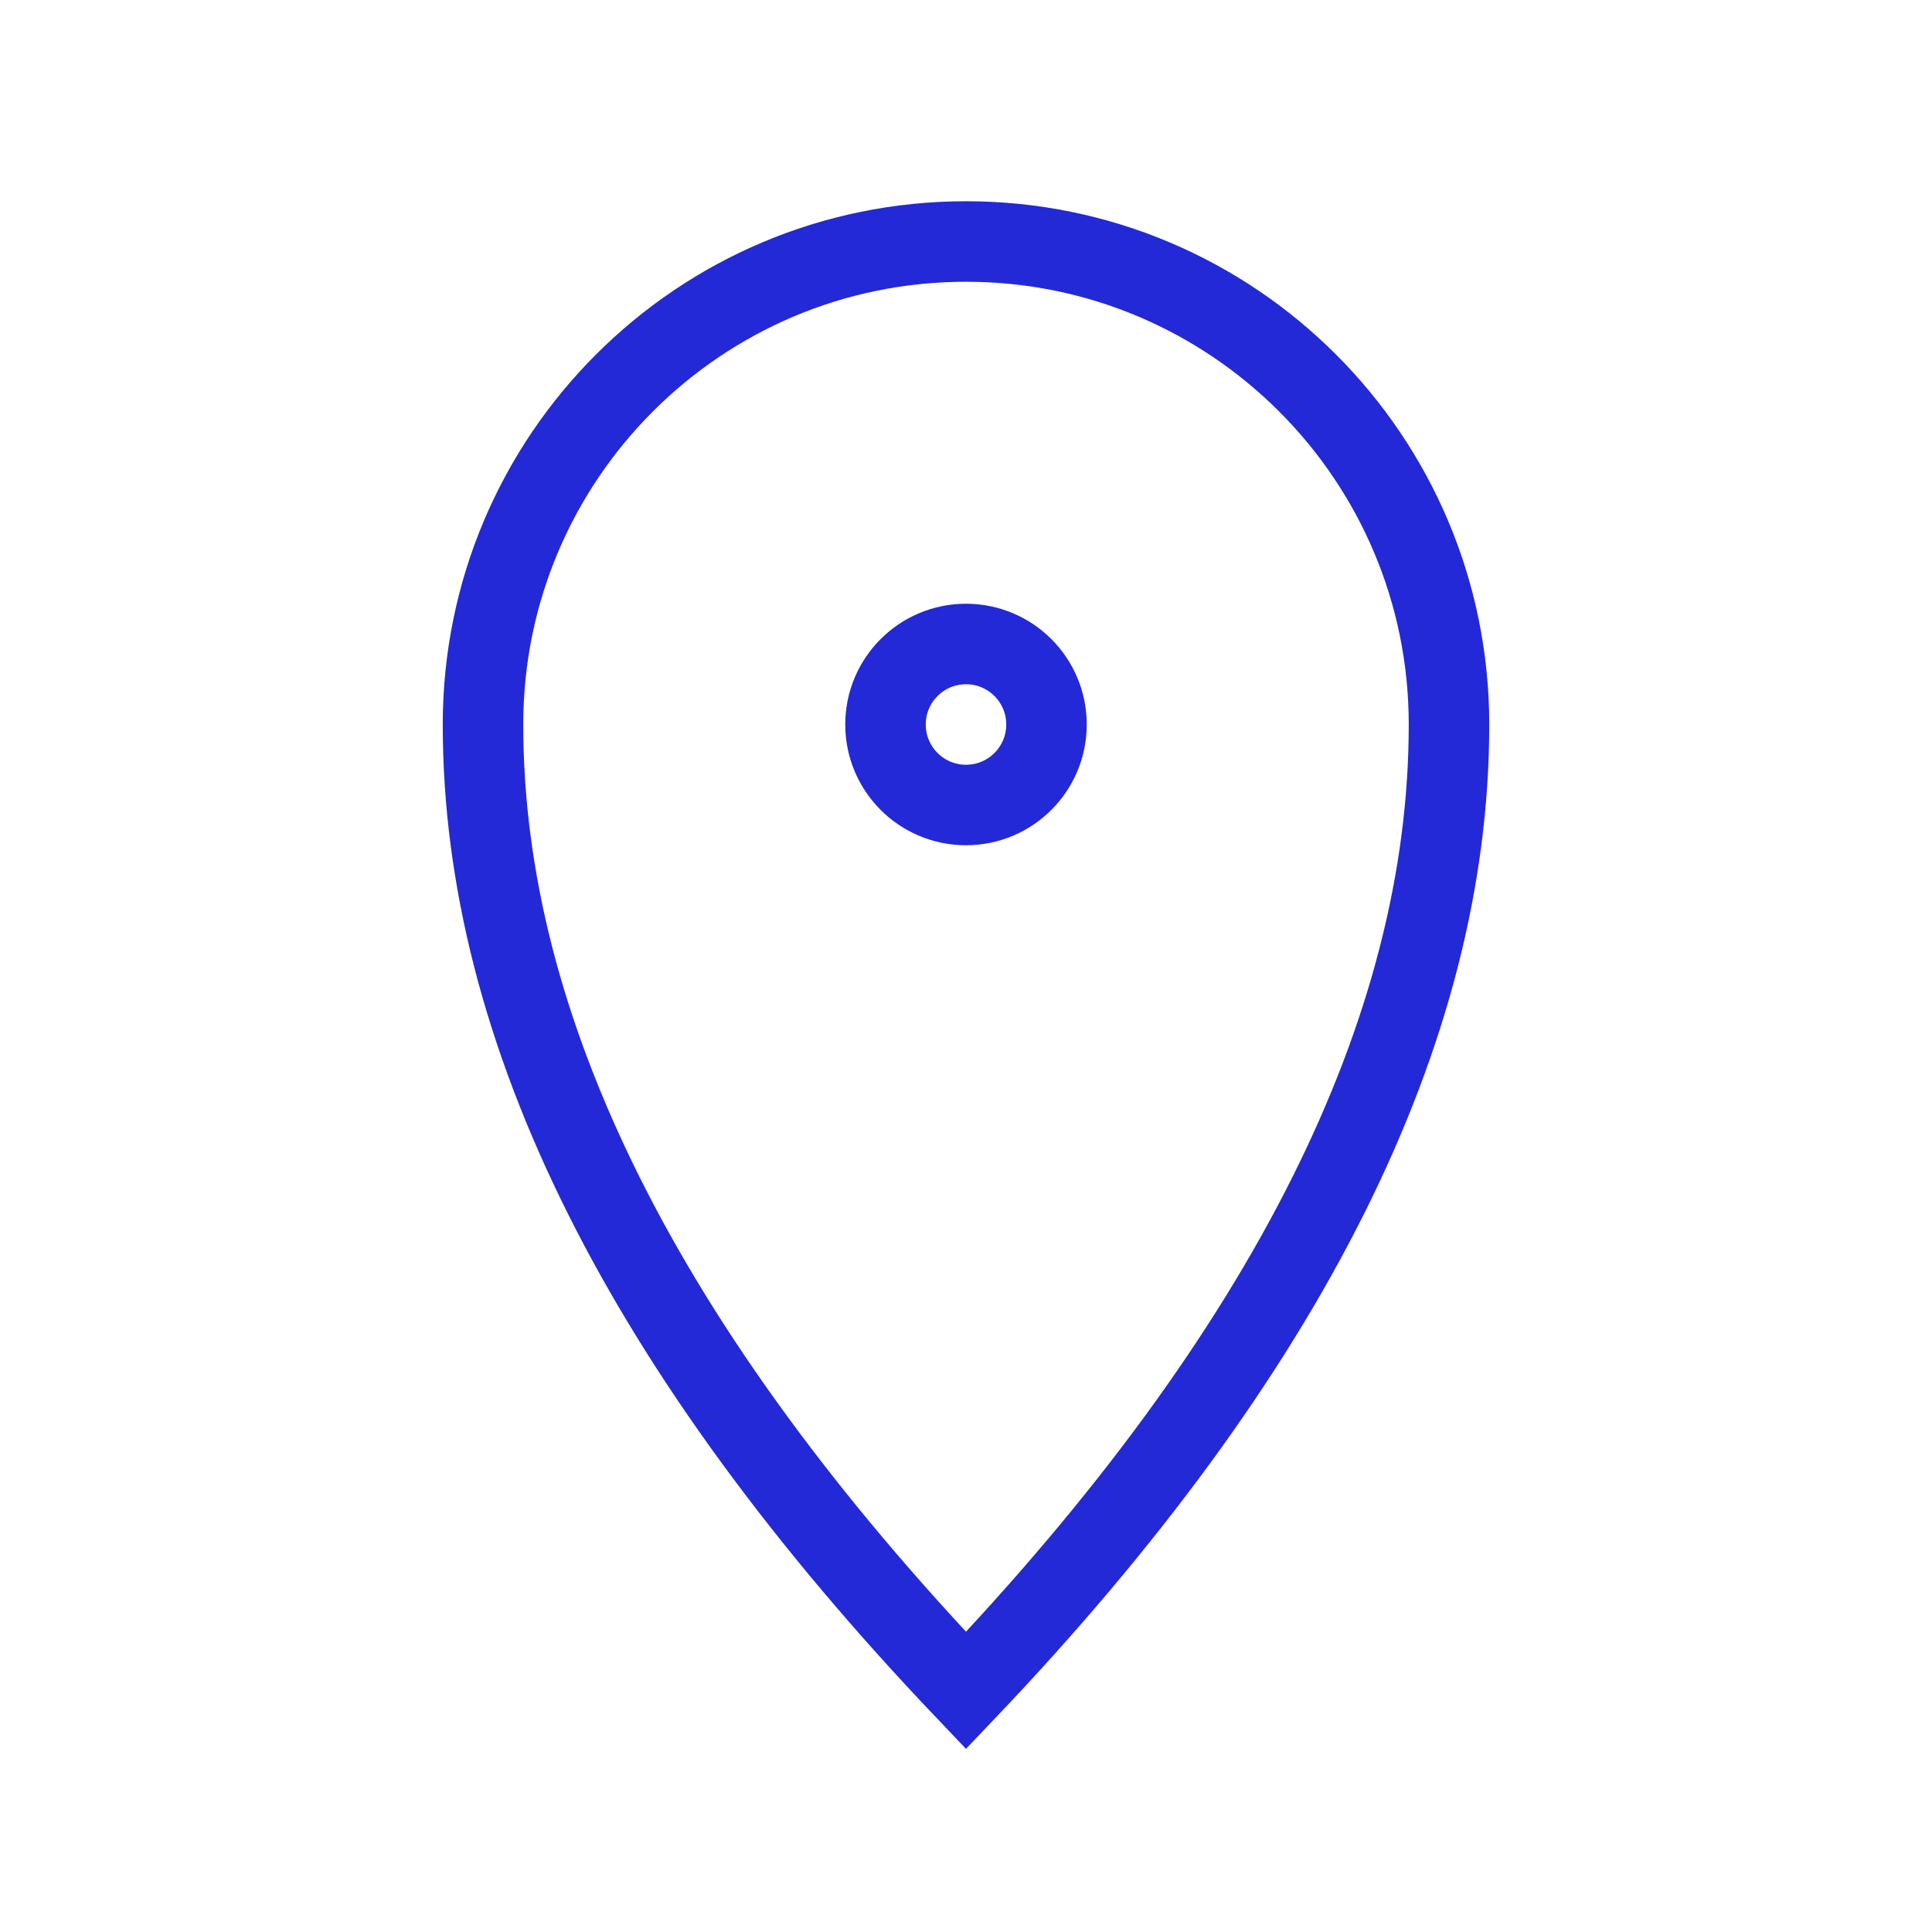
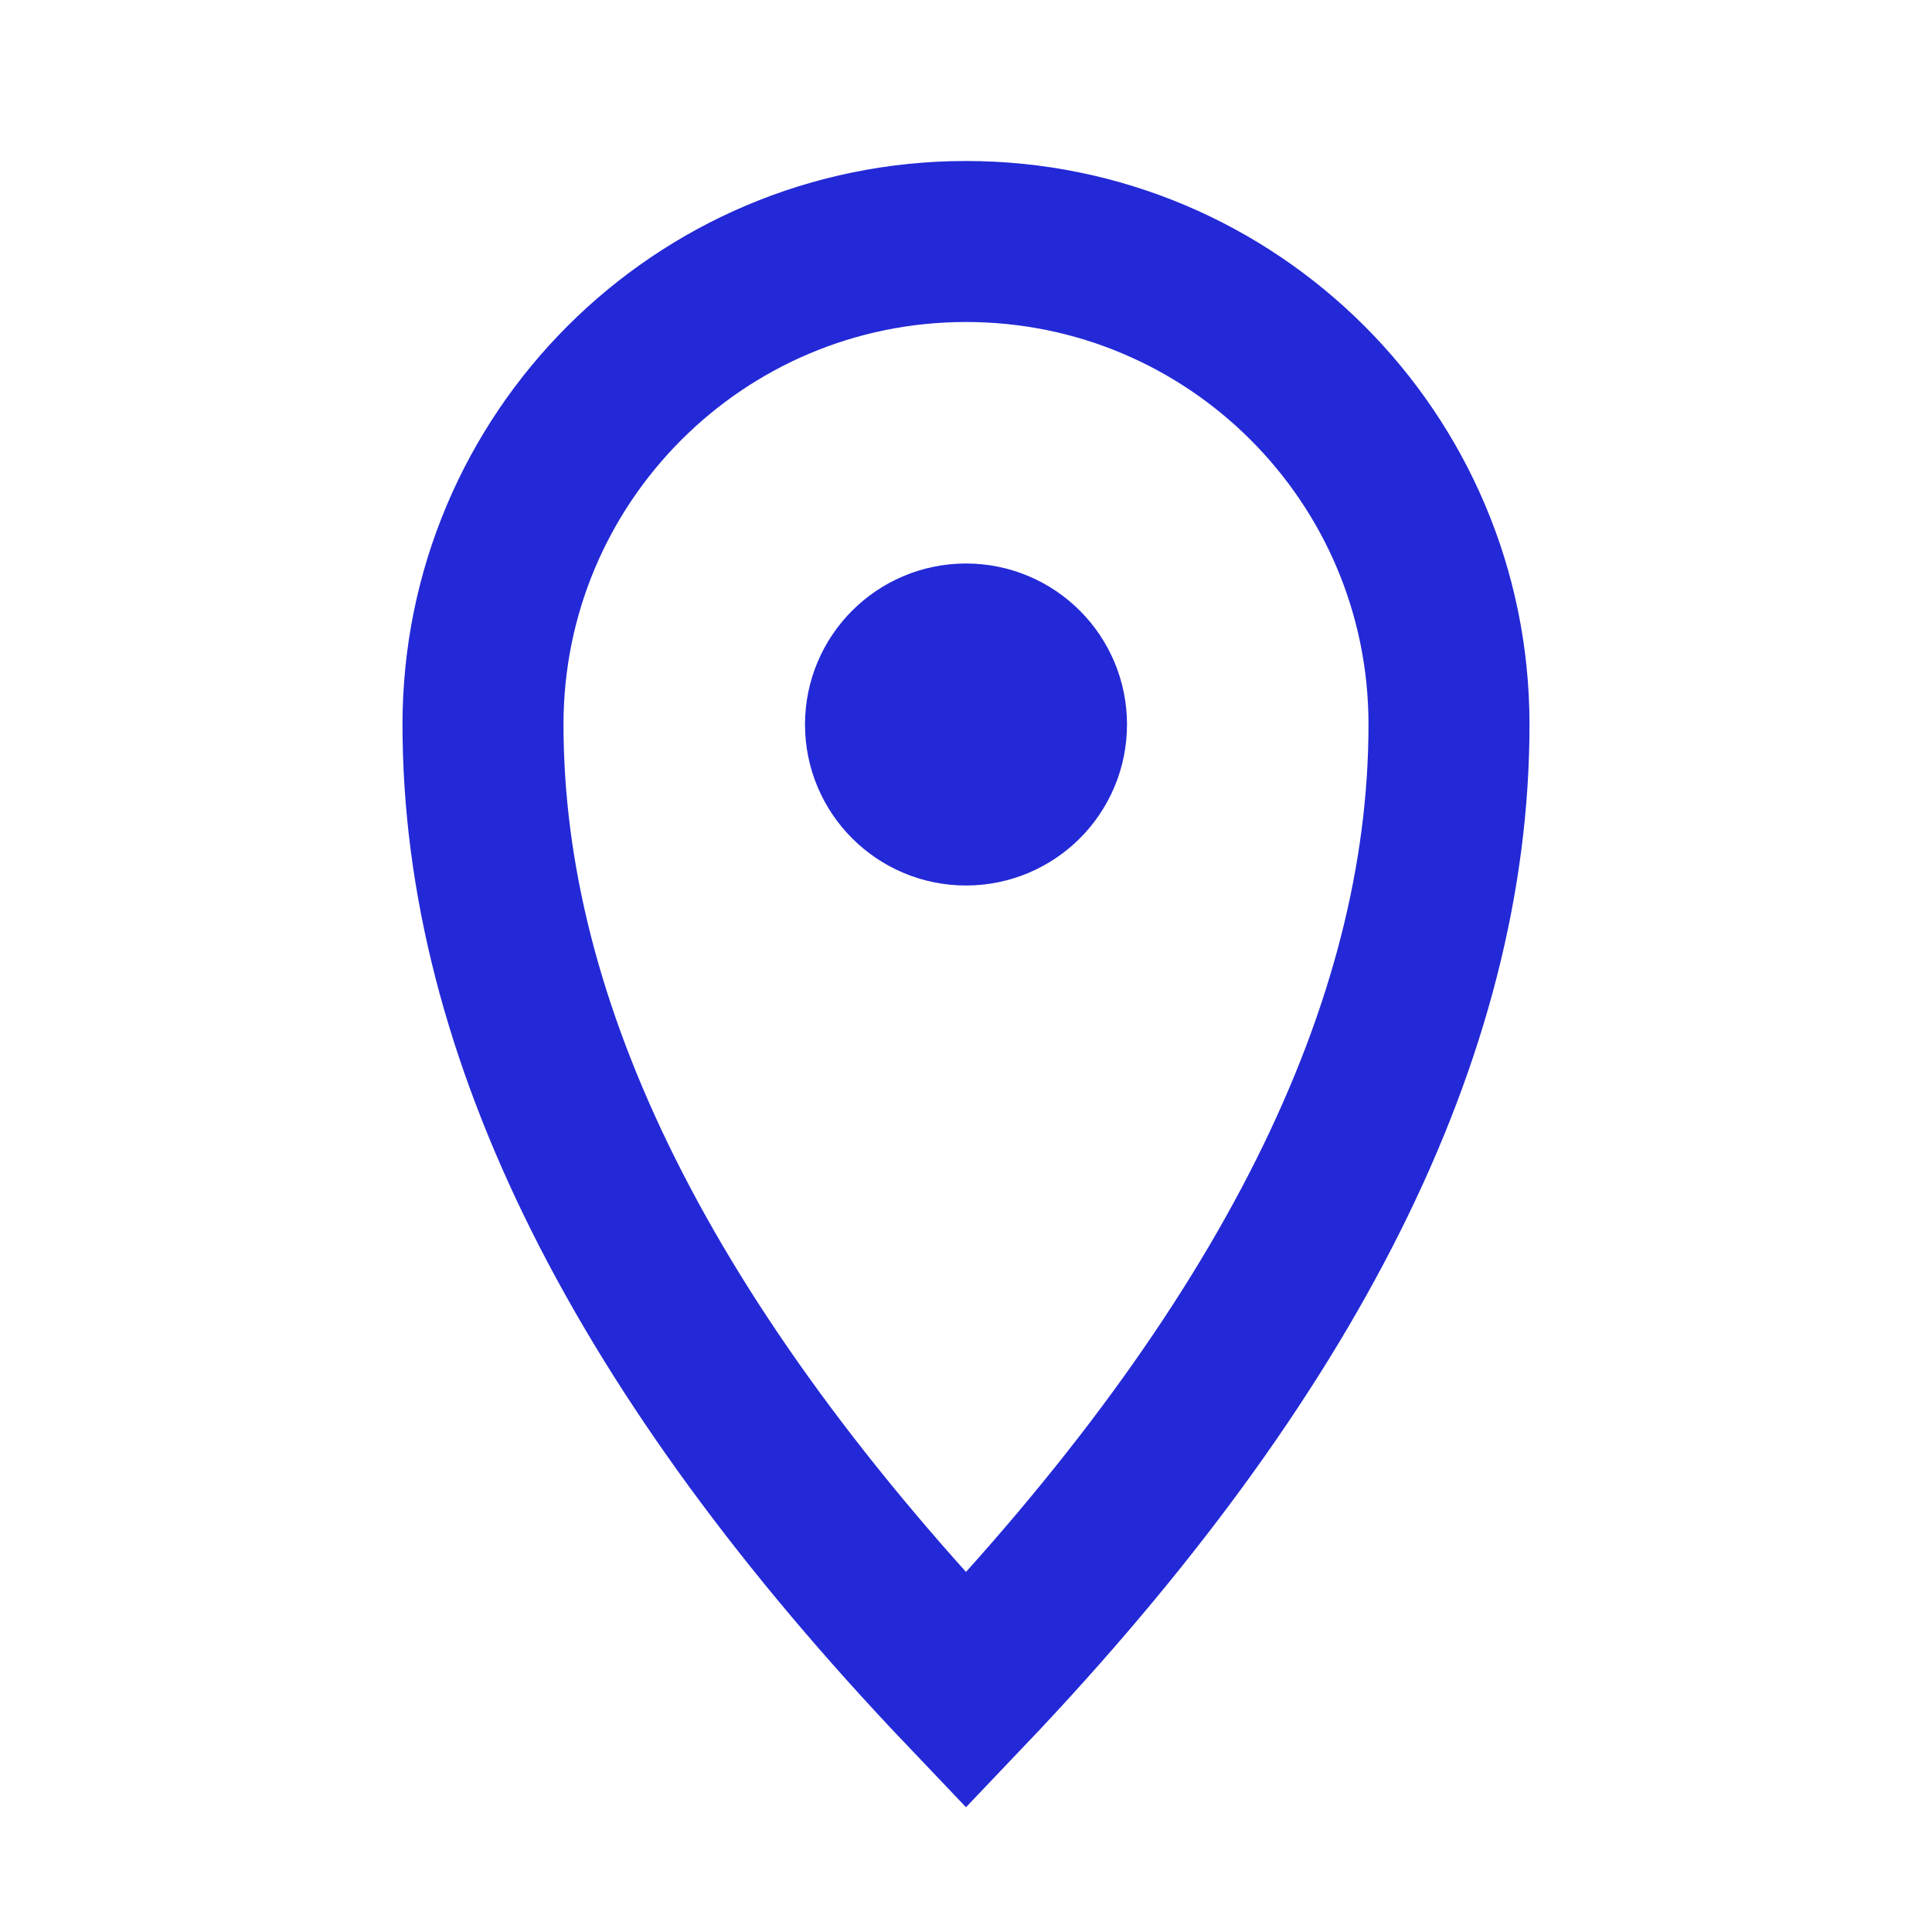
- <svg xmlns="http://www.w3.org/2000/svg" role="img" width="48px" height="48px" viewBox="0 0 24 24" aria-labelledby="locationIconTitle" stroke="#2329D6" stroke-width="1" stroke-linecap="square" stroke-linejoin="miter" fill="none" color="#2329D6">
+ <svg xmlns="http://www.w3.org/2000/svg" role="img" width="24px" height="24px" viewBox="0 0 24 24" aria-labelledby="locationIconTitle" stroke="#2329D6" stroke-width="2" stroke-linecap="square" stroke-linejoin="miter" fill="none" color="#2329D6">
  <path d="M12,21 C16,16.8 18,12.8 18,9 C18,5.686 15.314,3 12,3 C8.686,3 6,5.686 6,9 C6,12.8 8,16.8 12,21 Z" />
  <circle cx="12" cy="9" r="1" />
</svg>
